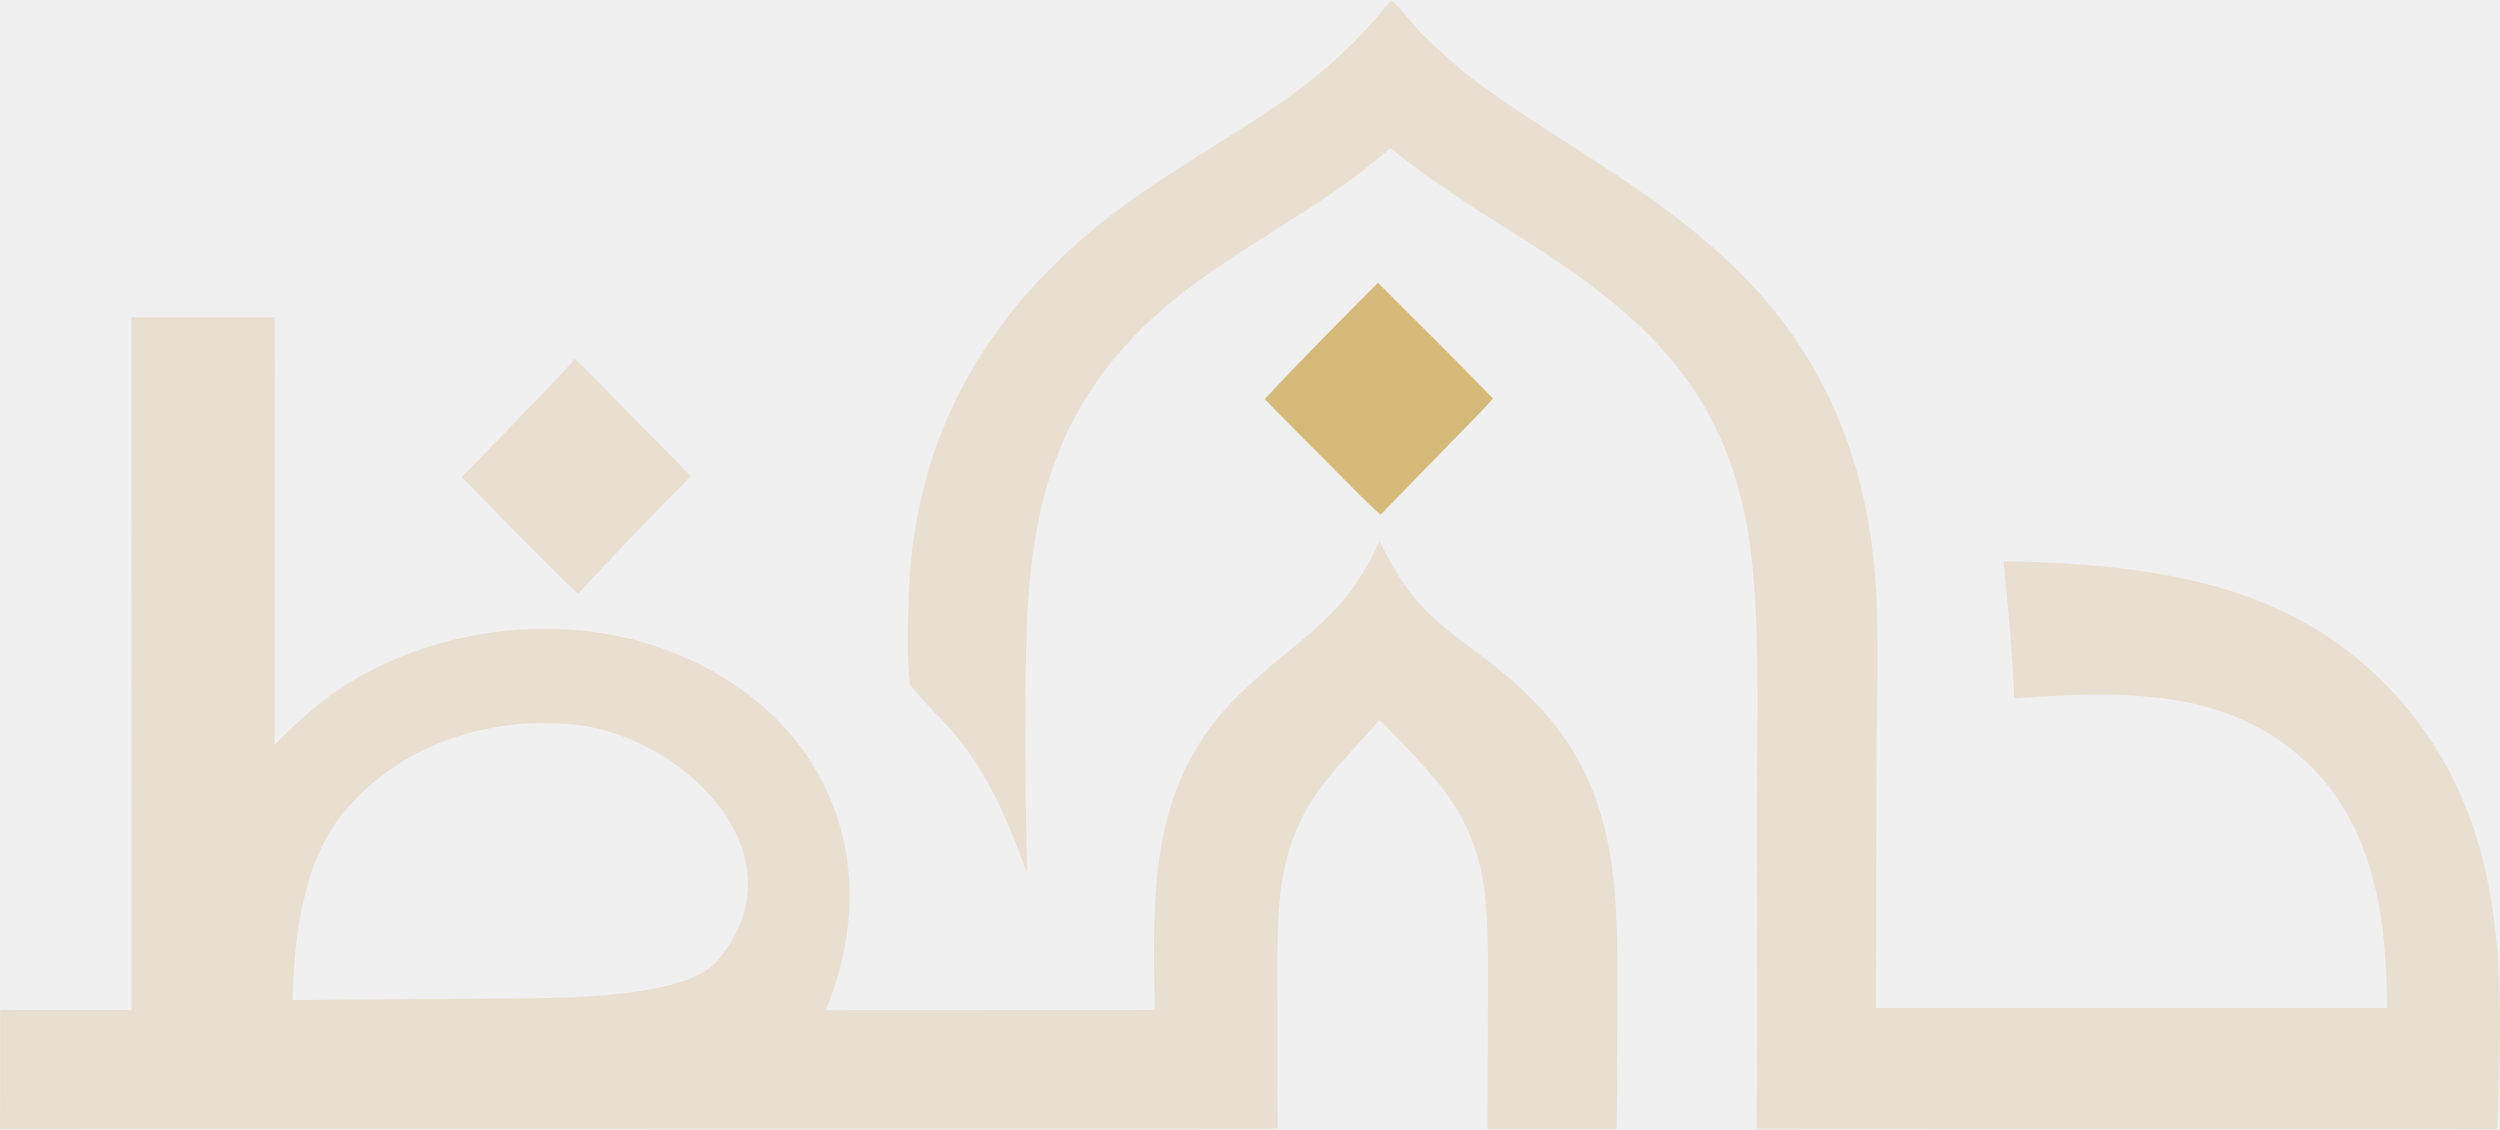
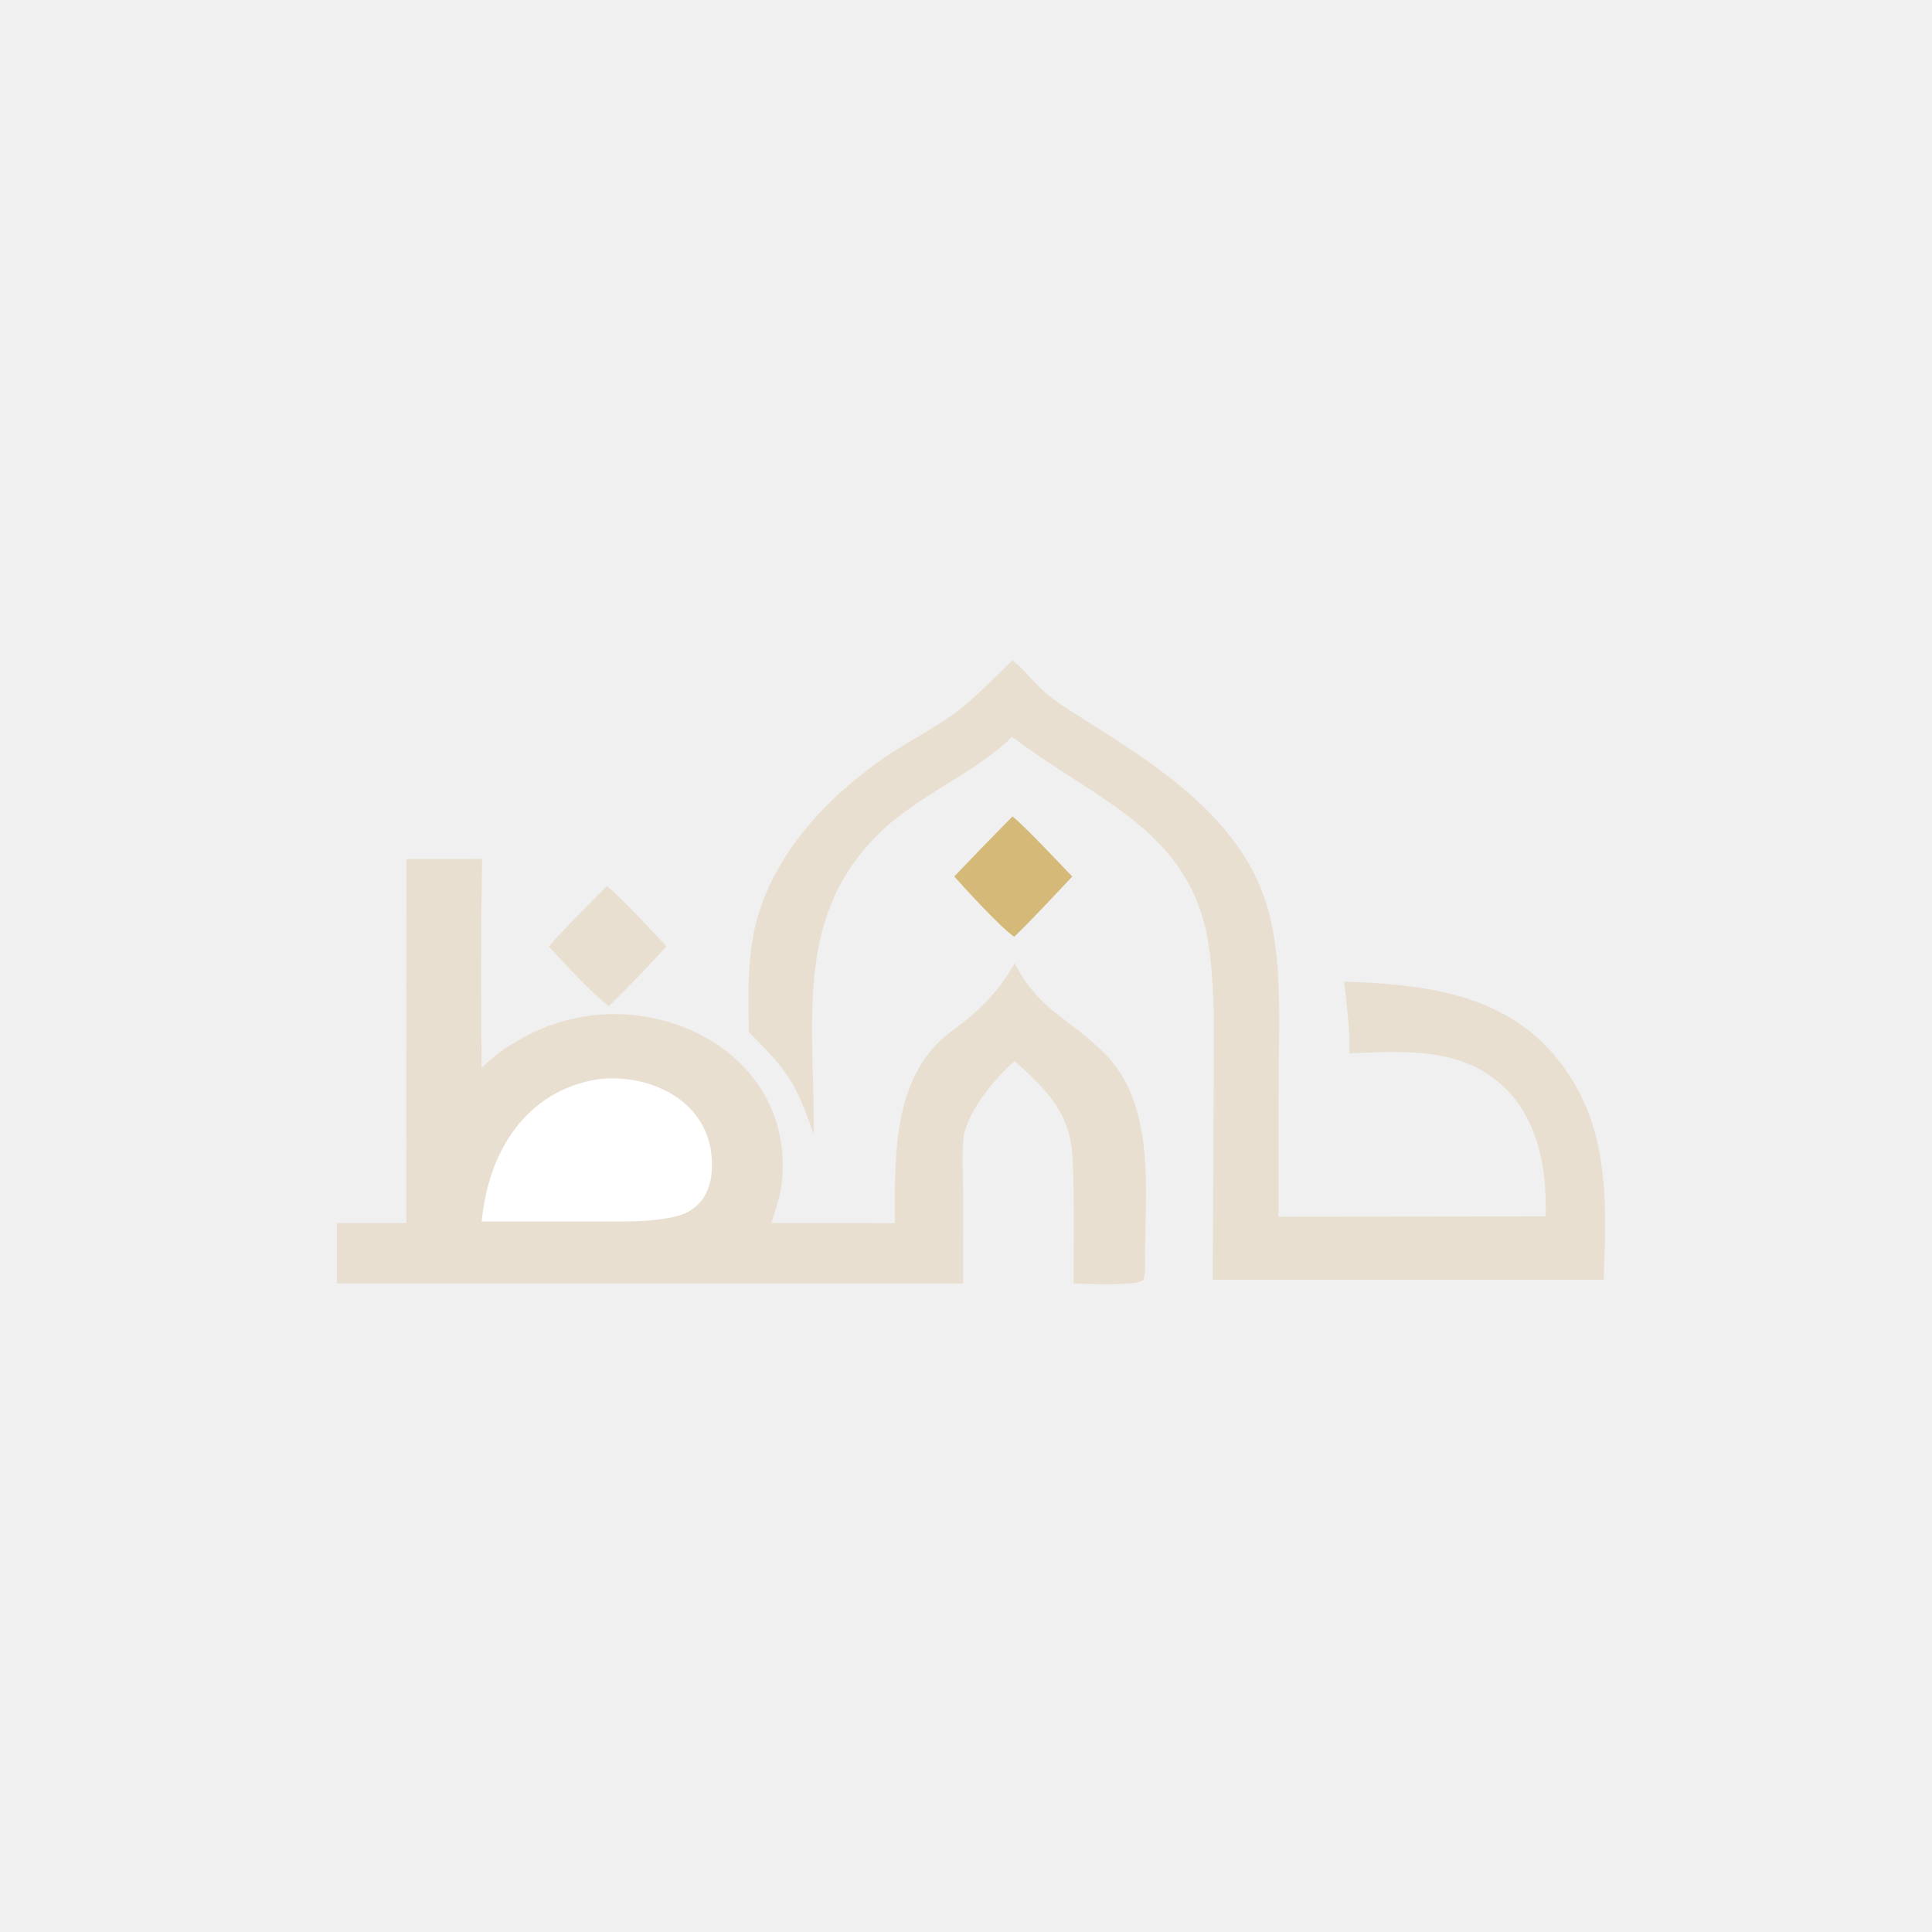
- <svg xmlns="http://www.w3.org/2000/svg" id="Layer_1" data-name="Layer 1" width="493.108" height="222.71" viewBox="0 0 493.108 222.71">
-   <path d="M274.34,0c1.71,1.23,4.73,5.4,6.43,7,3.36,3.17,7.35,6.91,11.07,9.6,17.8,12.89,35.65,21.53,51.46,37.3,17.69,17.65,25.78,39.58,26.84,64.35.42,9.76.07,21.23-.02,31.11l-.09,49.46h100.77c.04-17.7-2.57-36.54-16.51-49.07-16.14-14.52-36.74-13.23-57.01-12.05-.36-9.78-1.18-17.37-2.11-26.99,2.48.02,4.97.09,7.45.19,26.83,1.18,51.56,5.76,70.25,26.59,21.9,24.39,21.01,54.87,19.64,85.22l-72.1-.02-73.94-.04c.25-21.33.02-42.9.06-64.21.03-15.02.55-30.76-.74-45.48-3-34.27-19.84-50.01-47.59-67.22-7.64-4.74-16.87-10.77-23.98-16.55-15.88,14.14-35.6,21.6-50.49,37.1-20.22,21.05-21.41,44.58-21.45,72.09-.08,11.25.02,22.5.3,33.75-3.87-10.26-7.32-19-14.43-27.53-2.33-2.79-6.56-6.65-8.46-9.36l-.19-.28-.03-.21c-.66-5.61-.39-12-.2-17.61,1.16-33.8,17.89-59.56,45.23-78.61C243.28,25.44,259.78,18.69,274.37.01l-.03-.01Z" fill="#E8DFD0" />
-   <g>
-     <path d="M110.85,142.76c-2.6-.09-4.71-.15-7.17-.05-.53.02-1.06.06-1.58.12-13.27,1.32-25.32,6.79-34.1,17.17-8.24,9.75-9.98,24.78-10.28,37.25l45.29-.31c9.07-.14,32.33-.22,38.48-7.42,18.26-21.42-8.48-46.15-30.63-46.76h-.01Z" fill="none" />
-     <path d="M301.69,137.45c-12.34-12.23-21.21-12.9-29.56-30.76-7.17,15.86-15.73,18.71-27.52,30.12-18.08,17.49-17.26,38.95-16.84,62.41l-64.9.03c12.06-29.17.38-57.79-28.99-70.1-17.4-7.29-38.1-6.55-55.41.64-10.46,4.44-16.44,9.16-24.31,17.11l.04-84.3h-28.32l.06,136.61-25.91-.03c.04,7.83.03,15.66-.03,23.49l252-.03-.03-26.32c0-7.43-.22-16.65,1.13-23.85.86-4.71,2.52-9.23,4.92-13.38,3.64-6.21,9.44-11.65,14.09-17.12,5.15,5.28,11.88,11.87,15.51,18.12,2.25,3.87,3.84,8.09,4.7,12.49,1.37,7.08,1.2,17.35,1.17,24.64l-.1,25.47,25.49-.02.08-9.62.05-21.68c.03-20.78-1.55-38.31-17.31-53.94l-.01.02ZM141.48,189.52c-6.14,7.2-29.4,7.29-38.48,7.42l-45.29.31c.29-12.47,2.03-27.5,10.28-37.25,8.78-10.38,20.82-15.85,34.1-17.17.53-.06,1.05-.1,1.58-.12,2.47-.1,4.58-.04,7.17.05,22.15.62,48.89,25.34,30.63,46.76h.01Z" fill="#E8DFD0" />
-     <path d="M114.11,117.01c6.93-7.48,14.95-15.86,22.17-23.07l-15.7-15.97c-1.12-1.14-6.24-6.49-7.27-7.16-2.41,2.94-5.82,6.32-8.49,9.1-4.55,4.75-9.12,9.48-13.72,14.19,2.32,2.38,21.77,22.53,23.02,22.91h-.01Z" fill="#E8DFD0" />
-   </g>
-   <path d="M271.799,55.784c7.46,7.53,15.36,15.21,22.67,22.84-2.06,2.39-5.26,5.52-7.51,7.84l-14.65,15.05c-2.44-2.1-5.99-5.78-8.31-8.11-4.87-4.86-9.72-9.76-14.54-14.68,7-7.54,15.07-15.64,22.35-22.95l-.01.01Z" fill="#d4b978" />
+ <svg xmlns="http://www.w3.org/2000/svg" width="1133" height="1133" viewBox="0 0 1133 1133">
+   <path fill="#E8DFD0" transform="scale(1.34887 1.34887)" d="M176.648 373.487L209.614 373.465C209.045 403.759 208.977 434.059 209.408 464.355C215.088 458.628 219.991 455.23 227.087 451.318C246.389 440.553 269.213 438.007 290.414 444.255C322.635 453.627 344.188 481.074 339.744 515.343C339.072 520.513 336.894 526.699 335.395 531.742L389.025 531.767C389.025 530.638 389.022 529.5 389.02 528.352L389.02 528.349C388.963 500.103 388.896 466.659 413.523 448.49C425.613 439.565 433.583 431.911 441.184 418.783C451.519 439.126 464.253 442.25 479.713 457.468C499.391 476.833 498.661 507.014 498.005 534.089C497.921 537.53 497.839 540.921 497.801 544.234C497.806 544.706 497.82 545.274 497.837 545.904L497.837 545.906C497.925 549.309 498.06 554.547 497.001 556.574C493.709 558.907 477.726 558.372 469.734 558.105C468.541 558.065 467.526 558.03 466.758 558.013C466.762 553.926 466.782 549.83 466.801 545.729L466.802 545.692C466.867 532.029 466.933 518.315 466.409 504.692C465.618 484.12 455.578 474.305 441.209 461.359C432.706 468.537 422.473 481.14 419.415 491.91C418.233 496.065 418.472 505.826 418.645 512.902C418.695 514.957 418.74 516.786 418.742 518.184L418.71 558.033L146.468 558.001L146.474 531.754L176.593 531.746L176.648 373.487Z" />
+   <path fill="white" transform="scale(1.34887 1.34887)" d="M260.578 469.132C261.828 469 263.08 468.91 264.336 468.865C286.877 468.156 309.236 481.131 309.522 505.68C309.8 516.938 305.184 526.273 293.429 528.958C284.173 531.075 274.475 531.072 264.928 531.069C263.287 531.068 261.651 531.068 260.023 531.078L209.446 531.07C212.251 500.757 228.597 473.982 260.578 469.132Z" />
+   <path fill="#E8DFD0" transform="scale(1.34887 1.34887)" d="M440.024 287.215C442.697 288.302 448.641 295.56 451.023 297.92C453.266 300.173 455.681 302.252 458.235 304.14C462.572 307.371 467.488 310.371 472.067 313.261C503.38 333.024 539.273 355.835 550.736 393.457C556.63 412.816 556.314 436.245 556.025 457.633C555.97 461.621 555.917 465.538 555.906 469.345L555.865 528.971L672.009 528.839C672.07 526.08 672.054 523.321 671.96 520.562C671.39 502.688 666.905 484.694 653.359 472.116C635.796 455.807 612.017 456.856 589.733 457.839L589.731 457.839C588.713 457.885 587.697 457.93 586.686 457.972C586.858 449.078 586.204 443.3 585.428 436.456C585.097 433.53 584.744 430.408 584.423 426.765C616.327 427.856 650.465 431.226 673.382 456.132C699.887 484.938 698.594 519.523 697.248 555.514L697.247 555.518L697.214 556.414L601.22 556.398L527.273 556.385L527.634 474.281C527.651 471.072 527.68 467.921 527.709 464.812C527.868 447.858 528.015 432.108 525.998 414.655C519.832 361.345 477.335 348.813 440.016 320.31C423.477 336.664 399.692 345.067 381.679 362.838C351.37 392.74 352.379 429.697 353.416 467.672L353.417 467.695C353.647 476.132 353.879 484.619 353.768 493.09C345.647 469.993 342.547 465.827 325.581 448.695C325.495 444.574 325.434 440.45 325.401 436.326C325.356 424.793 325.877 411.875 328.857 400.666C336.804 370.772 359.653 346.58 384.548 329.36C394.23 322.664 407.118 316.125 416.123 309.349C422.444 304.59 434.321 292.95 440.024 287.215Z" />
+   <path fill="#E8DFD0" transform="scale(1.34887 1.34887)" d="M263.854 385.241C267.236 387.23 286.248 407.584 289.728 411.433C281.651 420.362 273.303 429.041 264.695 437.457C256.263 430.869 246.027 419.382 238.595 411.498C245.781 403.241 256.016 393.19 263.854 385.241Z" />
+   <path fill="#d4b978" transform="scale(1.34887 1.34887)" d="M440.171 354.961C445.669 359.276 460.539 375.285 466.172 381.084C458.099 389.608 449.322 399.225 440.93 407.285C434.538 402.717 420.325 387.144 414.88 381.064C423.236 372.294 431.669 363.592 440.171 354.961Z" />
</svg>
